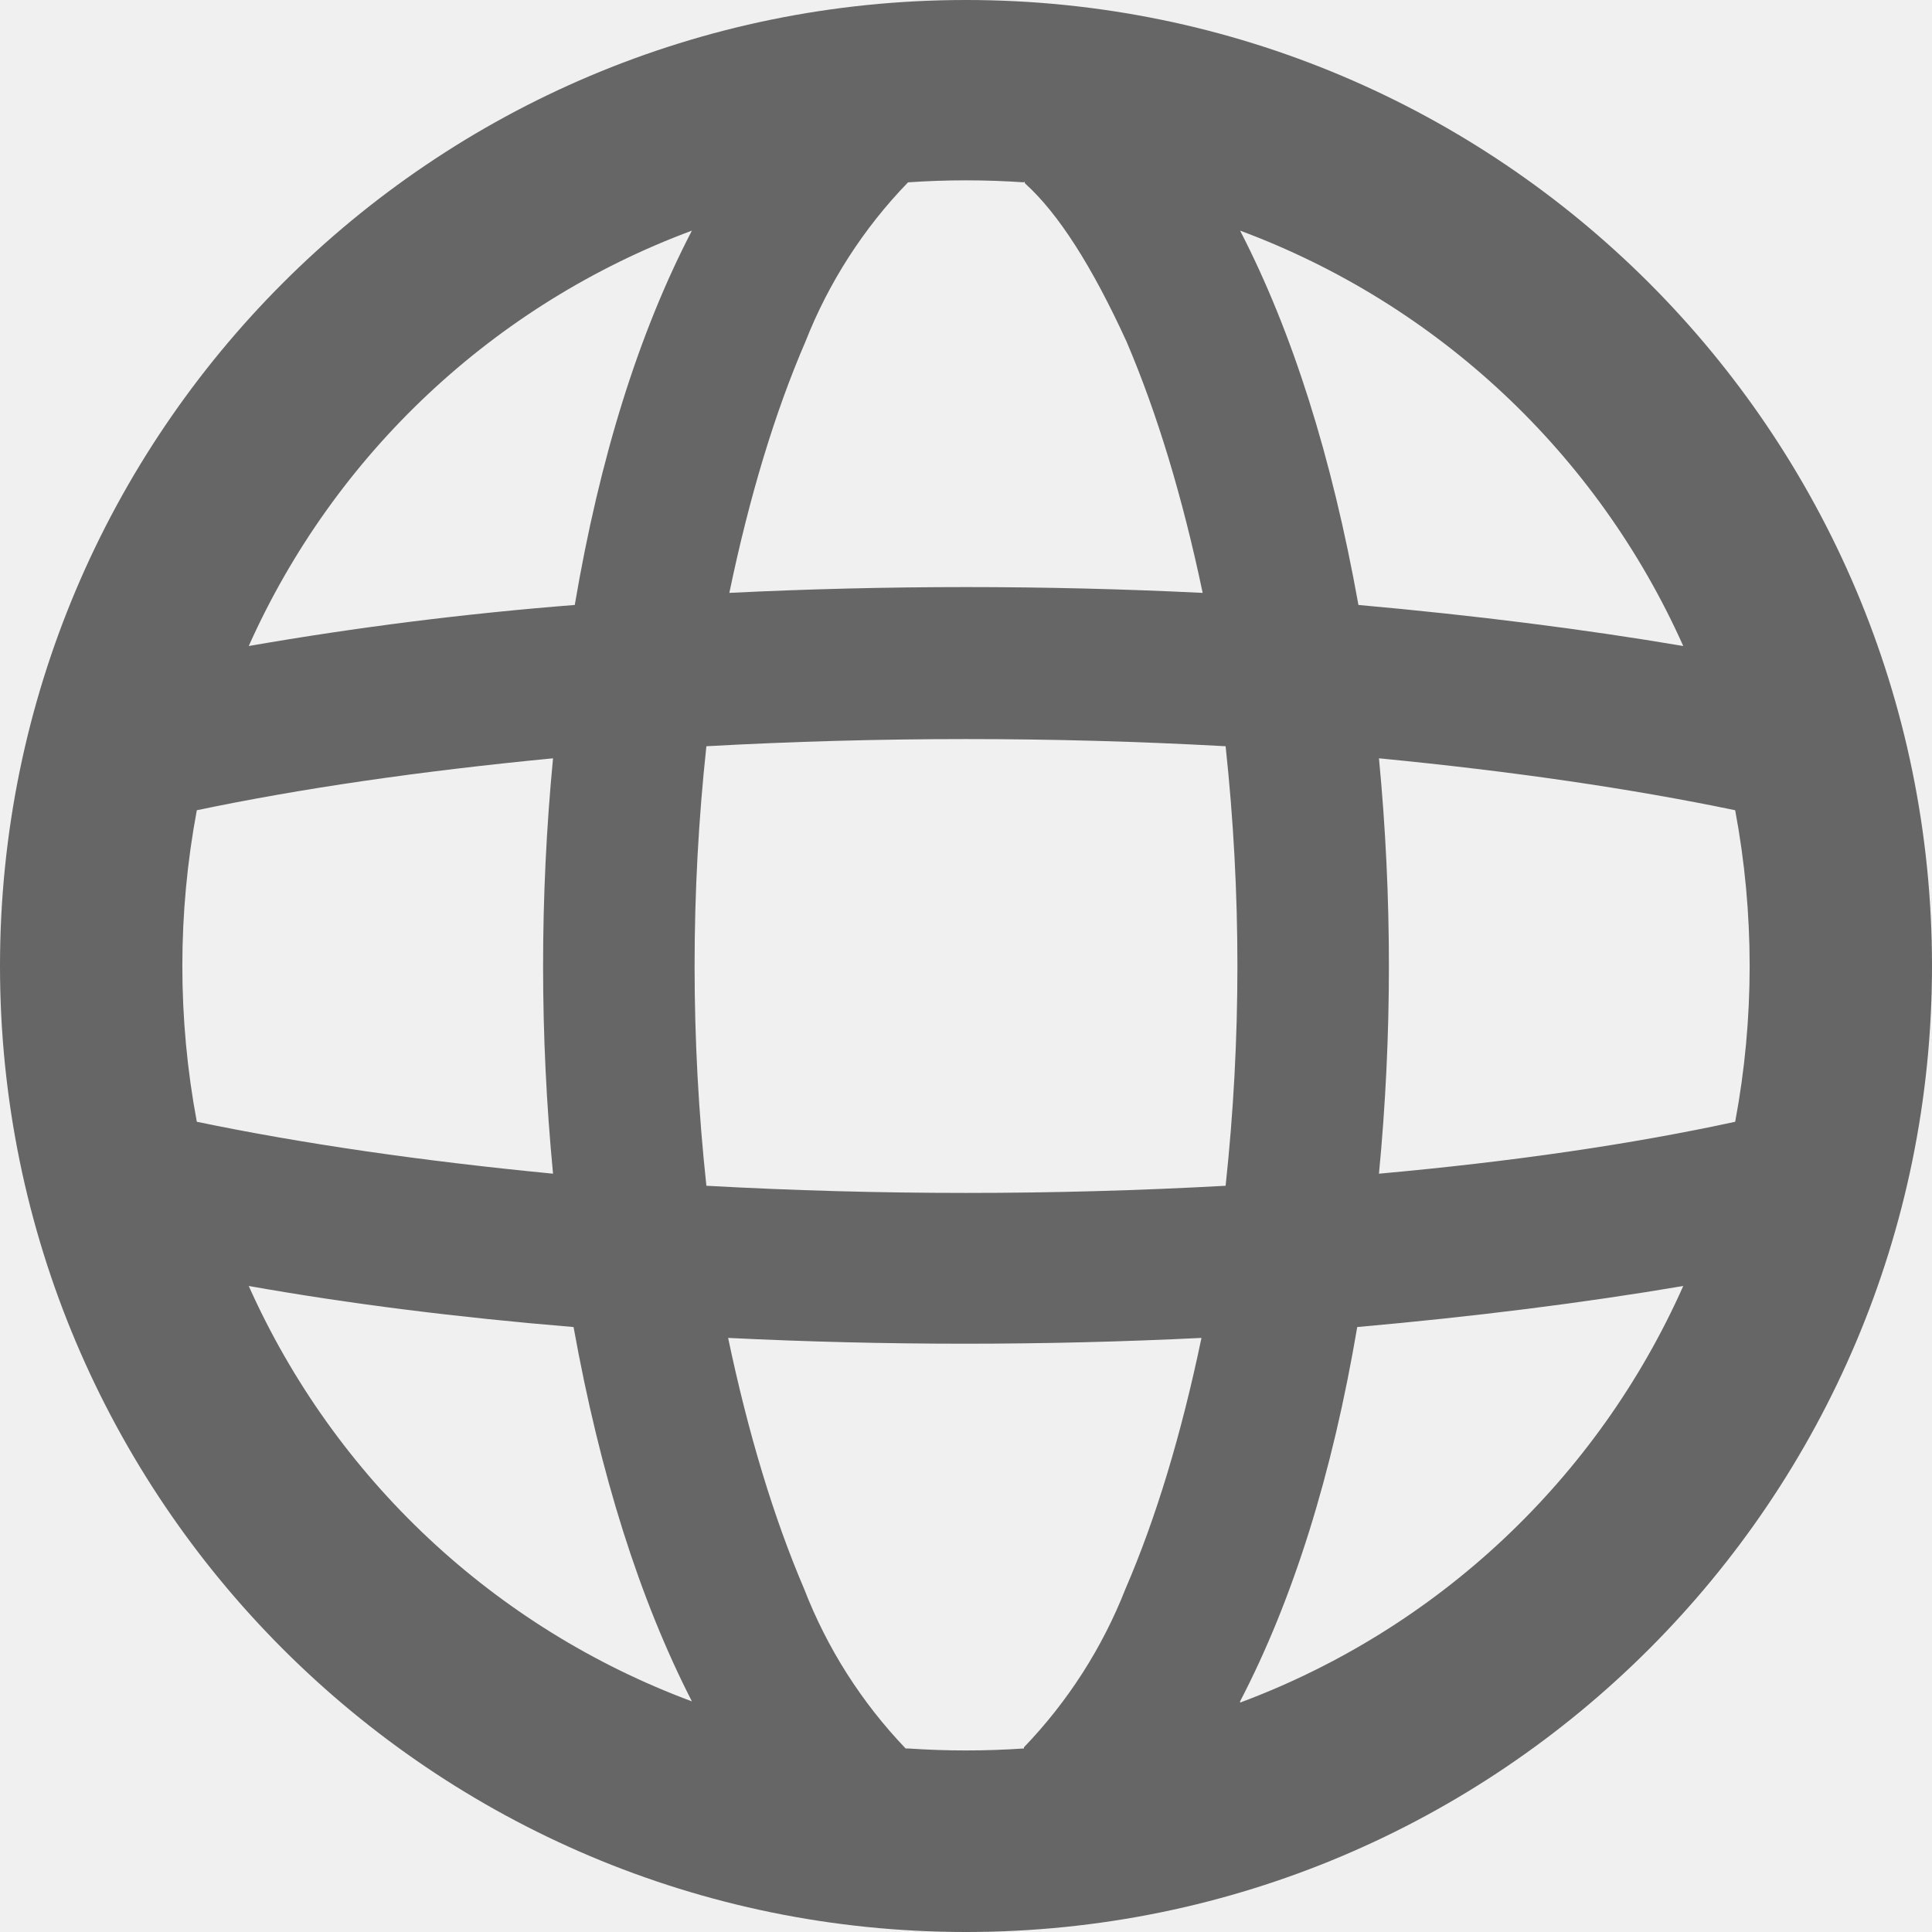
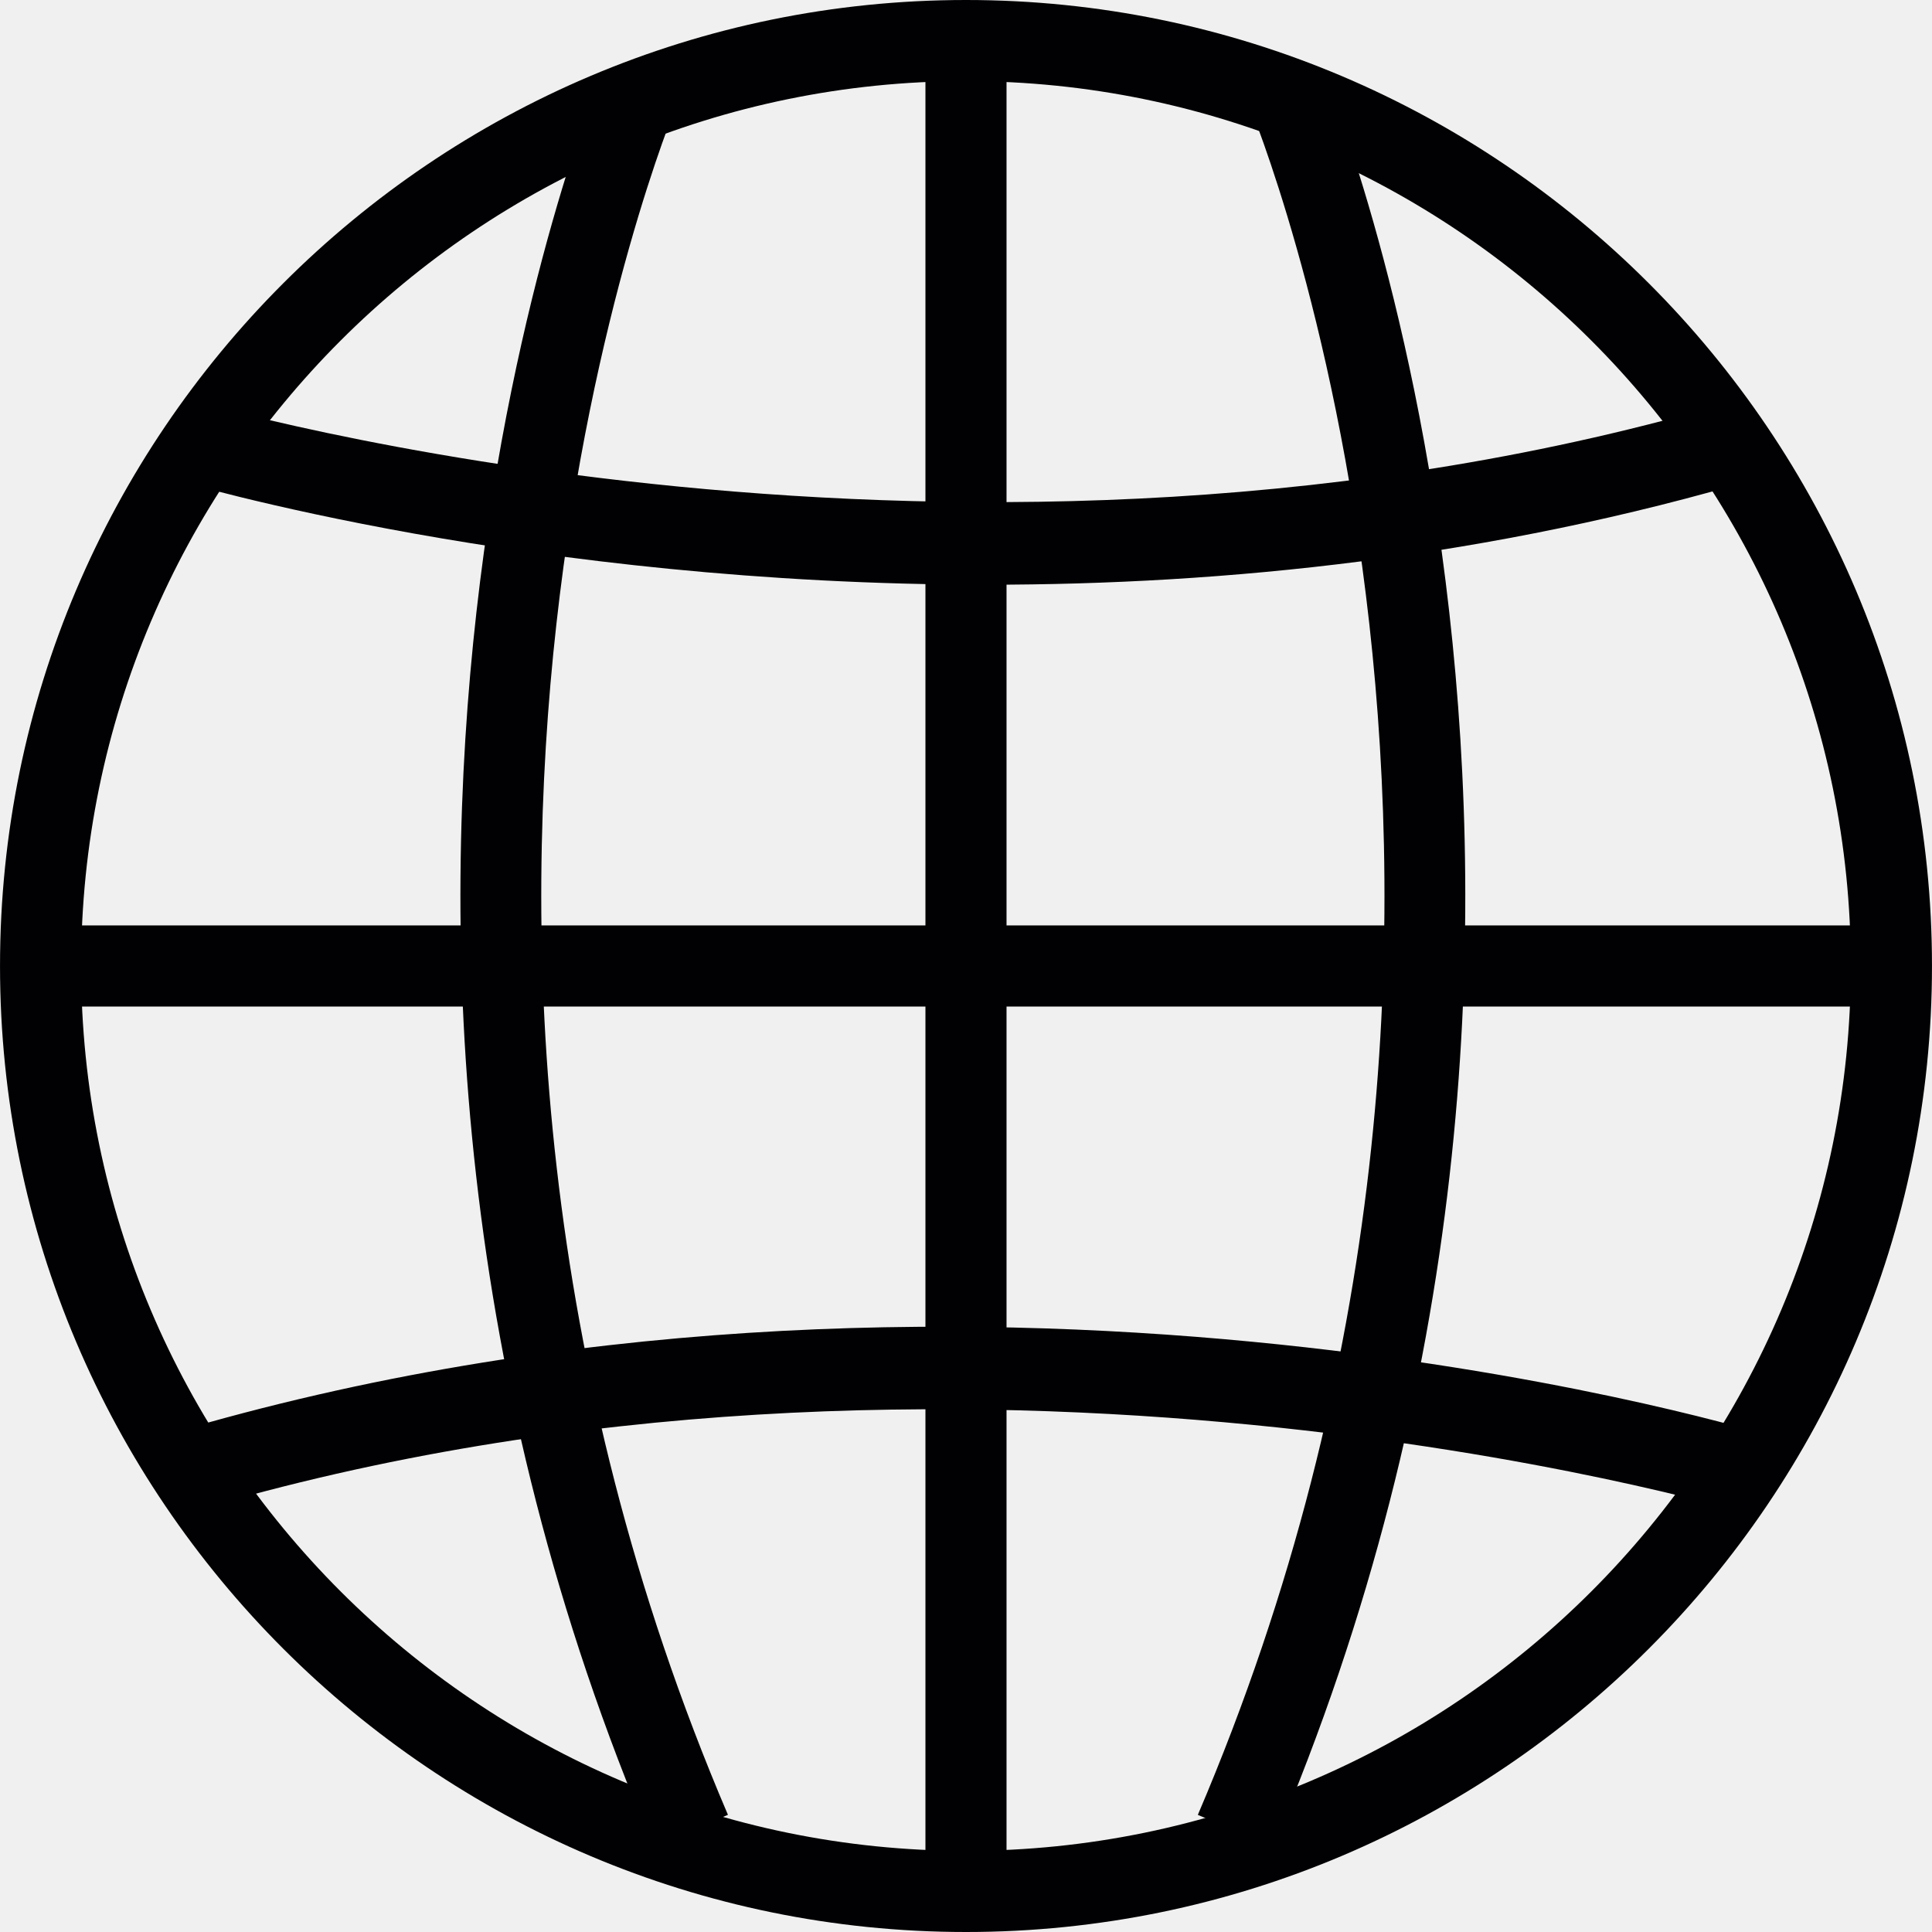
- <svg xmlns="http://www.w3.org/2000/svg" fill="none" viewBox="0 0 16 16">
-   <g clip-path="url(#a)">
-     <path fill-rule="evenodd" clip-rule="evenodd" d="M10.27 14.1a6.5 6.5 0 0 0 3.67-3.45q-1.24.21-2.7.34-.31 1.83-.97 3.1M8 16A8 8 0 1 0 8 0a8 8 0 0 0 0 16m.48-1.52a7 7 0 0 1-.96 0H7.5a4 4 0 0 1-.84-1.32q-.38-.89-.63-2.08a40 40 0 0 0 3.92 0q-.25 1.2-.63 2.08a4 4 0 0 1-.84 1.31zm2.94-4.76q1.66-.15 2.95-.43a7 7 0 0 0 0-2.58q-1.3-.27-2.95-.43a18 18 0 0 1 0 3.44m-1.27-3.54a17 17 0 0 1 0 3.64 39 39 0 0 1-4.3 0 17 17 0 0 1 0-3.64 39 39 0 0 1 4.3 0m1.1-1.17q1.45.13 2.69.34a6.5 6.5 0 0 0-3.67-3.44q.65 1.26.98 3.1M8.48 1.5l.01.02q.41.37.84 1.31.38.89.63 2.08a40 40 0 0 0-3.92 0q.25-1.2.63-2.08a4 4 0 0 1 .85-1.32 7 7 0 0 1 .96 0m-2.75.4a6.5 6.5 0 0 0-3.67 3.44 29 29 0 0 1 2.7-.34q.31-1.83.97-3.1M4.58 6.28q-1.66.16-2.95.43a7 7 0 0 0 0 2.58q1.3.27 2.95.43a18 18 0 0 1 0-3.44m.17 4.71q-1.45-.12-2.69-.34a6.5 6.5 0 0 0 3.67 3.44q-.65-1.27-.98-3.1" fill="#666" />
+ <svg xmlns="http://www.w3.org/2000/svg" version="1.1" id="Capa_1" viewBox="0 0 205.229 205.229" xml:space="preserve">
+   <g>
+     <g>
+       <g>
+         <g>
+           <path style="fill:#010002;" d="M102.618,205.229c-56.585,0-102.616-46.031-102.616-102.616C0.002,46.031,46.033,0,102.618,0      C159.2,0,205.227,46.031,205.227,102.613C205.227,159.198,159.2,205.229,102.618,205.229z M102.618,8.618      c-51.829,0-94.002,42.166-94.002,93.995s42.17,93.995,94.002,93.995c51.825,0,93.988-42.162,93.988-93.995      C196.606,50.784,154.444,8.618,102.618,8.618z" />
+         </g>
+       </g>
+       <g>
+         <g>
+           <rect x="5.746" y="98.304" style="fill:#010002;" width="193.734" height="8.618" />
+         </g>
+       </g>
+       <g>
+         <g>
+           <path style="fill:#010002;" d="M104.941,62.111c-48.644,0-84.94-10.704-87.199-11.388l2.494-8.253      c0.816,0.247,82.657,24.336,164.38-0.004l2.452,8.26C158.405,59.266,130.021,62.111,104.941,62.111z" />
+         </g>
+       </g>
+       <g>
+         <g>
+           <path style="fill:#010002;" d="M20.416,160.572l-2.459-8.26c84.271-25.081,165.898-1.027,169.333,0l-2.494,8.256      C183.976,160.318,102.142,136.24,20.416,160.572z" />
+         </g>
+       </g>
+       <g>
+         <g>
+           <path style="fill:#010002;" d="M69.399,196.168C26.933,96.747,63.584,8.604,63.959,7.727l7.927,3.378      c-0.365,0.845-35.534,85.756,5.44,181.677L69.399,196.168z" />
+         </g>
+       </g>
+       <g>
+         <g>
+           <path style="fill:#010002;" d="M135.168,196.168l-7.927-3.382c40.971-95.92,5.801-180.832,5.436-181.677l7.927-3.378      C140.973,8.604,177.627,96.747,135.168,196.168z" />
+         </g>
+       </g>
+       <g>
+         <g>
+           <rect x="98.306" y="5.744" style="fill:#010002;" width="8.614" height="197.302" />
+         </g>
+       </g>
+     </g>
  </g>
-   <defs>
-     <clipPath id="a">
-       <path fill="#fff" d="M0 0h16v16H0z" />
-     </clipPath>
-   </defs>
</svg>
